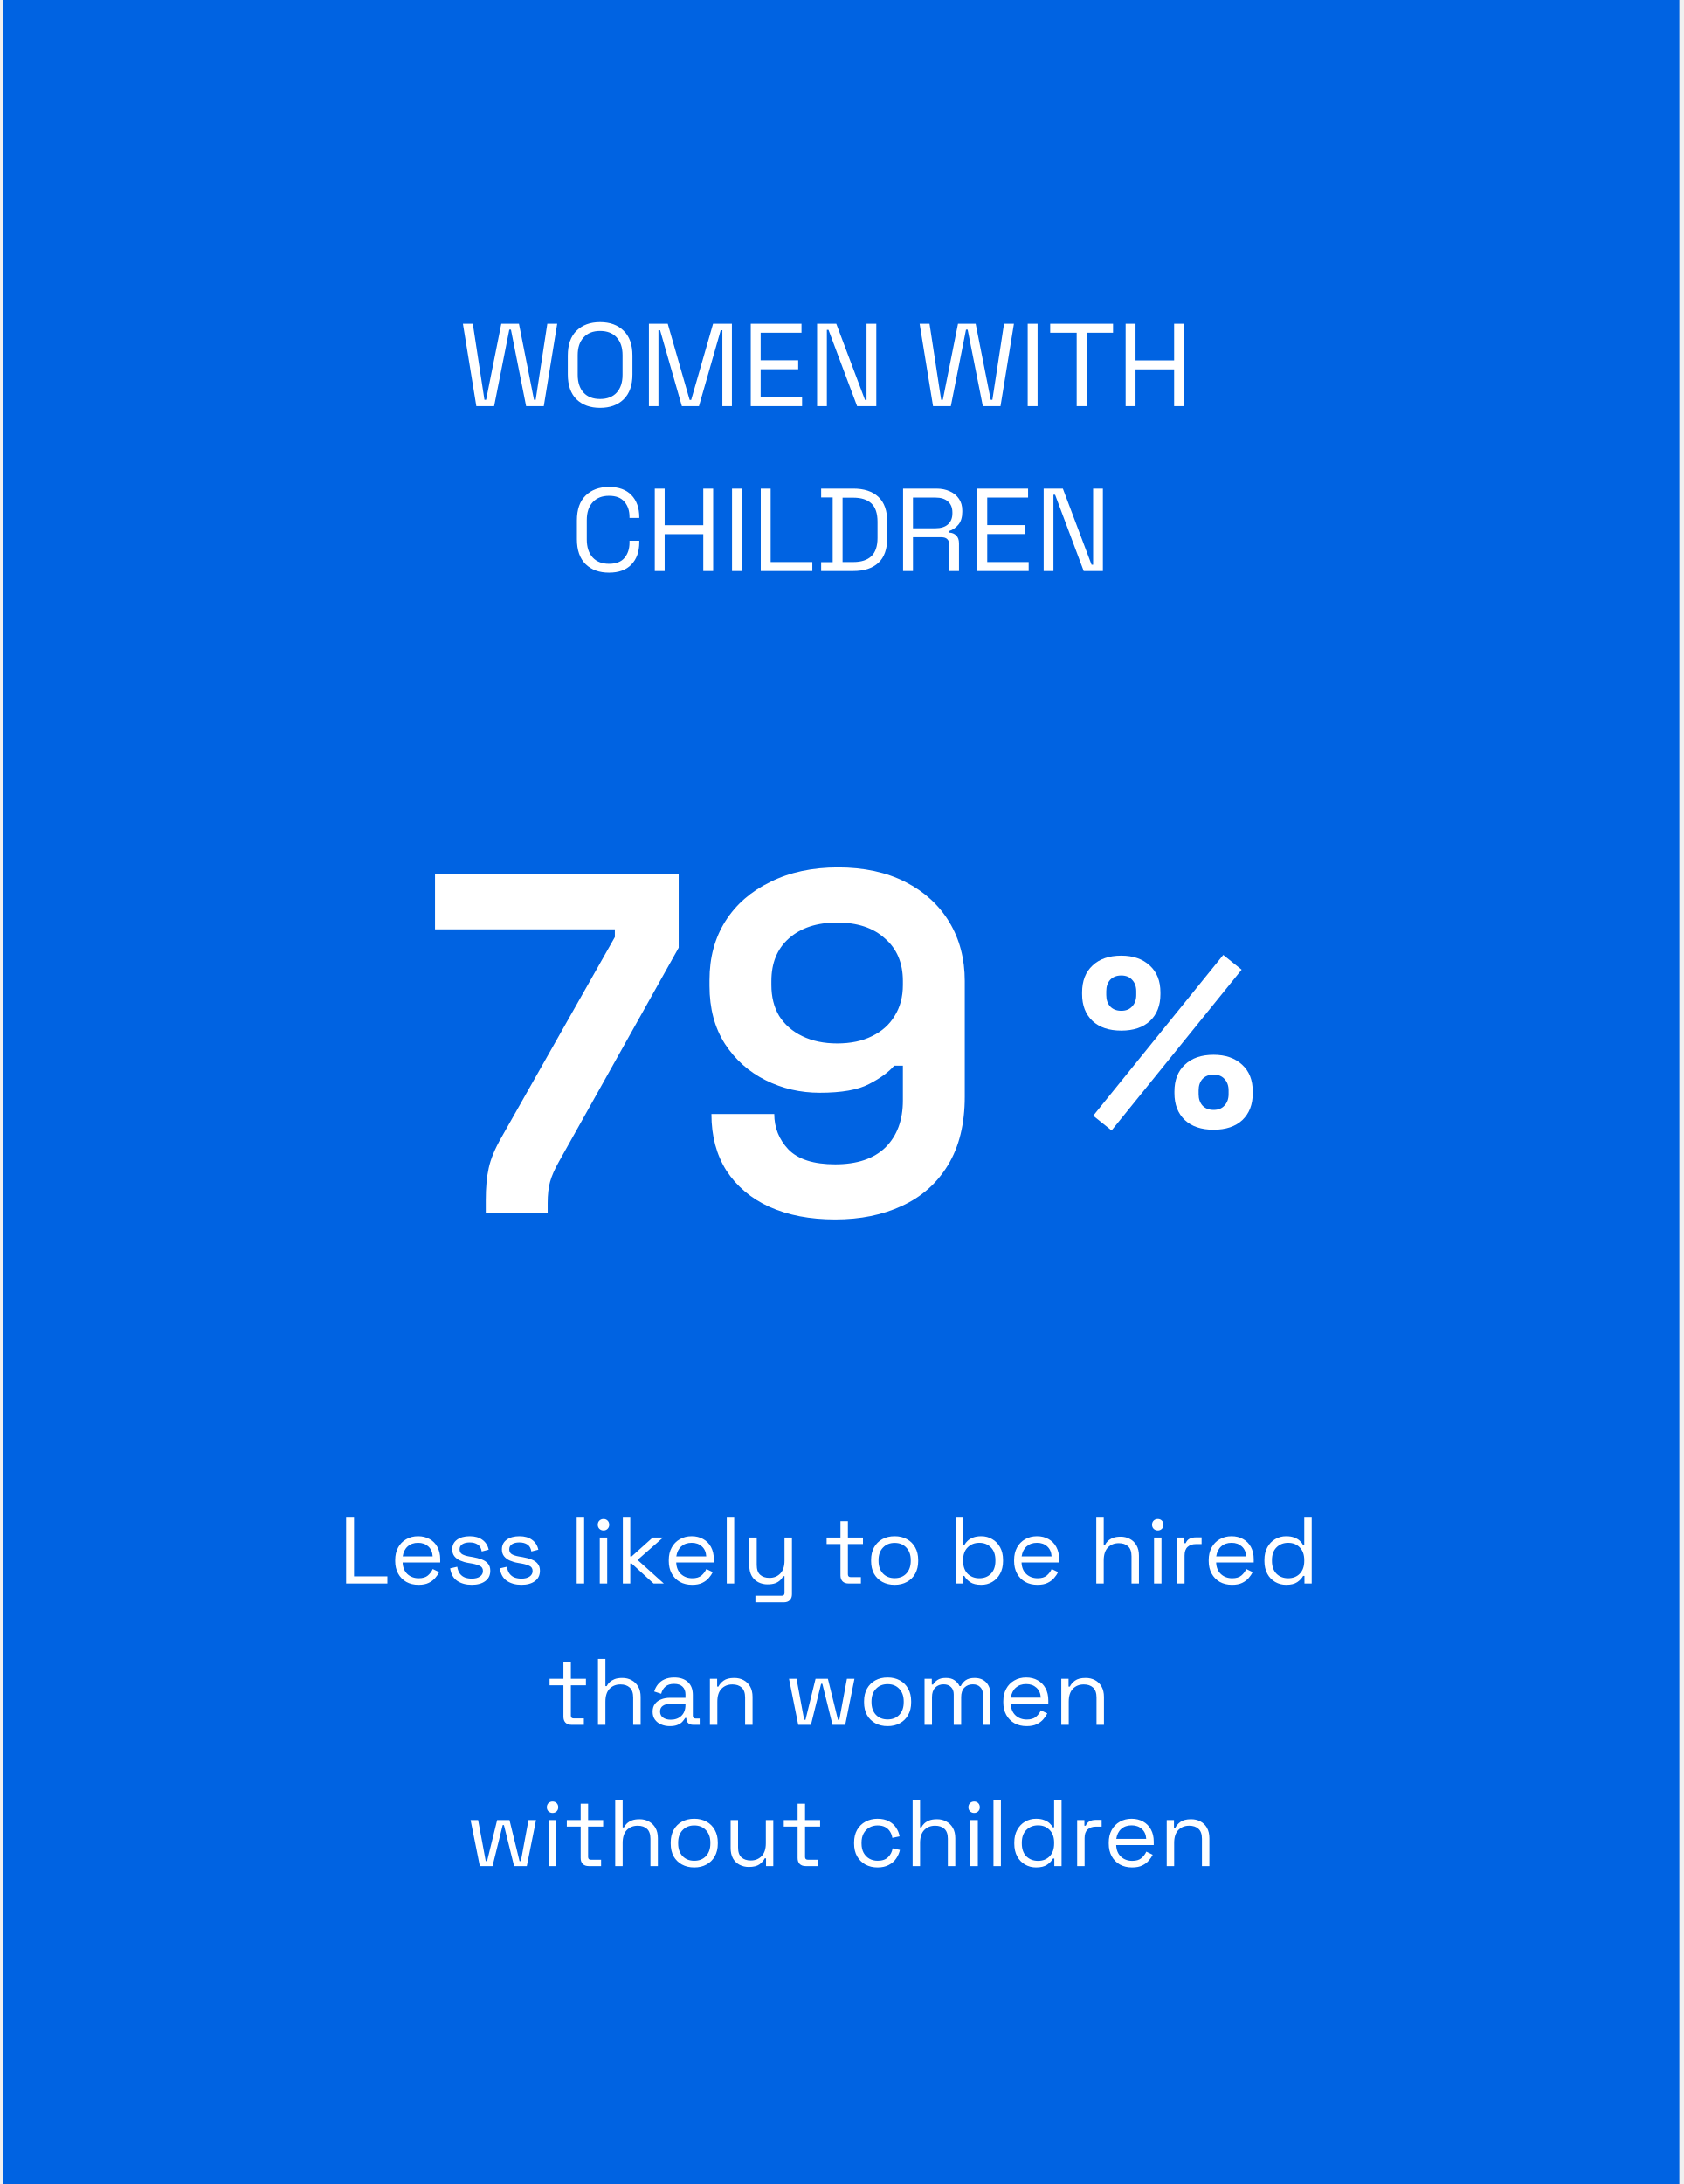
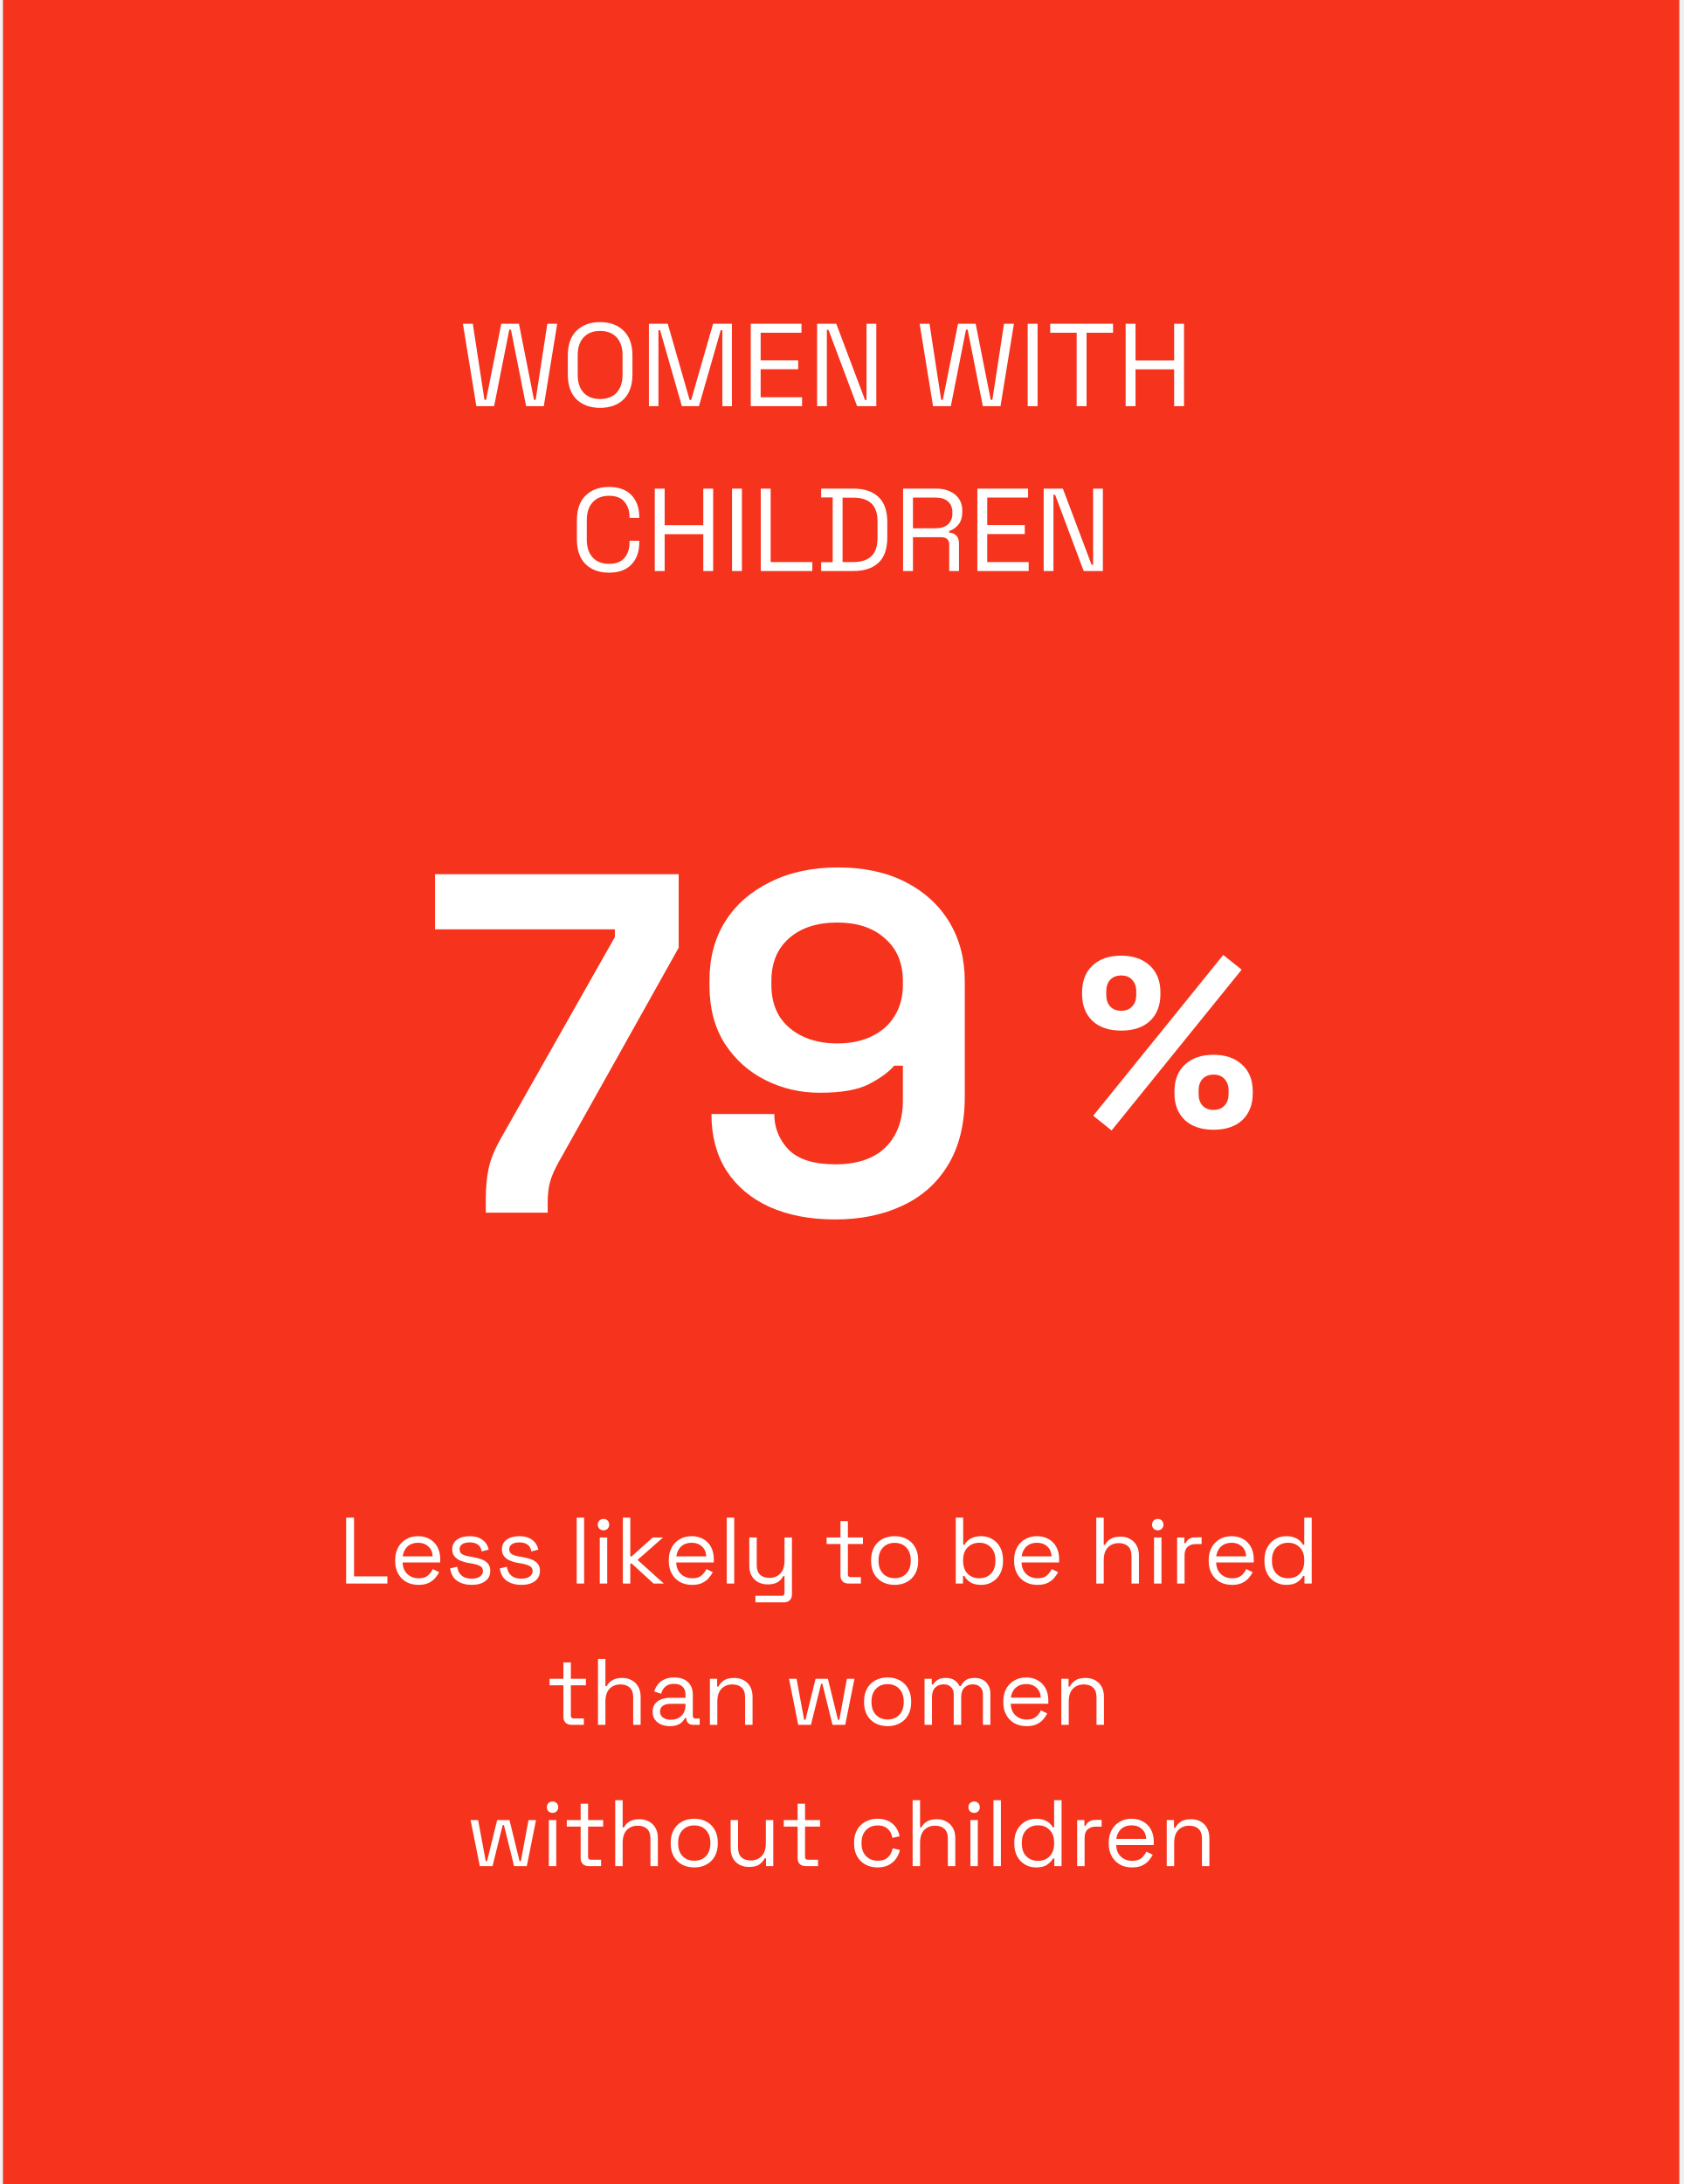
<svg xmlns="http://www.w3.org/2000/svg" width="286" height="371" fill="none">
-   <path fill="#0063E2" d="M.5 0h284.819v371H.5z" />
+   <path fill="#F6331C" d="M.5 0h284.819v371H.5z" />
  <path d="m80.93 69-2.28-14h1.68l1.98 12.92h.28L85.17 55h3l2.56 12.92h.28L92.99 55h1.68l-2.28 14h-3l-2.58-13h-.28l-2.58 13h-3.02zm21.023.28c-1.667 0-3-.48-4-1.44-.987-.973-1.48-2.387-1.48-4.24v-3.2c0-1.853.493-3.26 1.48-4.22 1-.973 2.333-1.46 4-1.46 1.68 0 3.013.487 4 1.46 1 .96 1.5 2.367 1.5 4.22v3.2c0 1.853-.5 3.267-1.5 4.24-.987.96-2.32 1.44-4 1.44zm0-1.5c1.213 0 2.153-.36 2.82-1.08.667-.733 1-1.747 1-3.04v-3.32c0-1.293-.333-2.3-1-3.02-.667-.733-1.607-1.1-2.82-1.1-1.2 0-2.133.367-2.8 1.1-.667.72-1 1.727-1 3.02v3.32c0 1.293.333 2.307 1 3.04.666.72 1.6 1.08 2.8 1.08zm8.299 1.22V55h3.2l3.72 12.94h.26l3.72-12.94h3.2v14h-1.62V56.1h-.28l-3.7 12.9h-2.9l-3.7-12.9h-.28V69h-1.62zm17.304 0V55h8.62v1.52h-6.94v4.68h6.38v1.52h-6.38v4.76h7.04V69h-8.72zm11.27 0V55h3.26l4.88 12.94h.26V55h1.66v14h-3.26l-4.86-12.96h-.28V69h-1.66zm19.701 0-2.28-14h1.68l1.98 12.92h.28l2.58-12.92h3l2.56 12.92h.28l1.98-12.92h1.68l-2.28 14h-3l-2.58-13h-.28l-2.58 13h-3.02zm16.08 0V55h1.68v14h-1.68zm8.323 0V56.52h-4.5V55h10.68v1.52h-4.5V69h-1.68zm8.318 0V55h1.68v6.22h6.56V55h1.68v14h-1.68v-6.26h-6.56V69h-1.68zm-87.772 28.28c-1.667 0-2.994-.48-3.98-1.44-.987-.973-1.48-2.387-1.48-4.24v-3.2c0-1.853.493-3.26 1.48-4.22.986-.973 2.313-1.46 3.98-1.46 1.653 0 2.92.46 3.8 1.38.893.92 1.34 2.18 1.34 3.78v.1h-1.66v-.16c0-1.053-.287-1.913-.86-2.58-.56-.68-1.434-1.02-2.62-1.02-1.187 0-2.114.367-2.78 1.1-.667.72-1 1.733-1 3.04v3.28c0 1.307.333 2.327 1 3.06.666.72 1.593 1.08 2.78 1.08 1.186 0 2.06-.333 2.62-1 .573-.68.86-1.547.86-2.6v-.32h1.66v.26c0 1.6-.447 2.86-1.34 3.78-.88.92-2.147 1.38-3.8 1.38zm7.772-.28V83h1.68v6.22h6.56V83h1.68v14h-1.68v-6.26h-6.56V97h-1.68zm13.125 0V83h1.68v14h-1.68zm4.883 0V83h1.68v12.48h7.08V97h-8.76zm10.258 0v-1.5h1.96v-11h-1.96V83h5.46c1.84 0 3.26.467 4.26 1.4 1.013.933 1.52 2.367 1.52 4.3v2.6c0 1.947-.507 3.387-1.52 4.32-1 .92-2.42 1.38-4.26 1.38h-5.46zm3.64-1.52h1.82c1.36 0 2.386-.333 3.08-1 .693-.667 1.04-1.7 1.04-3.1v-2.74c0-1.427-.347-2.467-1.04-3.12-.694-.653-1.72-.98-3.08-.98h-1.82v10.94zM153.435 97V83h5.66c.867 0 1.627.153 2.28.46.667.293 1.187.72 1.56 1.28.374.547.56 1.207.56 1.98v.22c0 .92-.22 1.647-.66 2.18-.44.533-.96.893-1.56 1.08v.28c.48.013.874.173 1.18.48.32.293.48.74.48 1.34V97h-1.66v-4.5c0-.4-.113-.707-.34-.92-.213-.213-.54-.32-.98-.32h-4.84V97h-1.68zm1.68-7.26h3.82c.92 0 1.627-.22 2.12-.66.507-.453.76-1.08.76-1.88v-.14c0-.8-.246-1.42-.74-1.86-.493-.453-1.206-.68-2.14-.68h-3.82v5.22zM166.053 97V83h8.62v1.52h-6.94v4.68h6.38v1.52h-6.38v4.76h7.04V97h-8.72zm11.269 0V83h3.26l4.88 12.94h.26V83h1.66v14h-3.26l-4.86-12.96h-.28V97h-1.66zM82.536 206v-2.136c0-2.135.164-3.943.493-5.421.328-1.534 1.04-3.259 2.135-5.175l19.304-34.09v-1.314H73.911V148.5h41.4v12.485l-20.372 36.39c-.711 1.259-1.204 2.382-1.478 3.368-.274.986-.41 2.19-.41 3.614V206H82.535zm59.366 1.15c-4.272 0-7.996-.712-11.172-2.136-3.121-1.424-5.558-3.477-7.311-6.16-1.697-2.684-2.546-5.887-2.546-9.611h10.679c0 2.3.794 4.299 2.382 5.996 1.643 1.698 4.299 2.547 7.968 2.547 3.724 0 6.571-.959 8.543-2.875 1.971-1.972 2.957-4.628 2.957-7.968v-5.915h-1.479c-.931 1.096-2.355 2.136-4.271 3.122-1.862.986-4.655 1.478-8.379 1.478-3.286 0-6.352-.711-9.2-2.135-2.848-1.424-5.148-3.478-6.9-6.161-1.752-2.738-2.629-6.024-2.629-9.857v-.986c0-3.833.904-7.174 2.711-10.021 1.807-2.848 4.354-5.066 7.639-6.654 3.286-1.643 7.12-2.464 11.501-2.464 4.381 0 8.187.821 11.417 2.464 3.231 1.643 5.723 3.915 7.476 6.818 1.752 2.902 2.628 6.243 2.628 10.021v19.633c0 4.654-.958 8.543-2.875 11.664-1.862 3.067-4.463 5.367-7.804 6.9-3.285 1.533-7.064 2.3-11.335 2.3zm.328-29.9c2.3 0 4.272-.411 5.915-1.232 1.697-.822 2.984-1.972 3.86-3.45.931-1.479 1.397-3.231 1.397-5.257v-.658c0-3.066-1.013-5.476-3.04-7.228-1.971-1.807-4.682-2.711-8.132-2.711-3.45 0-6.188.904-8.214 2.711-1.972 1.752-2.957 4.162-2.957 7.228v.658c0 2.026.438 3.778 1.314 5.257.931 1.478 2.245 2.628 3.943 3.45 1.698.821 3.669 1.232 5.914 1.232zM188.861 192.034l-3.121-2.505 22.096-27.313 3.122 2.505-22.097 27.313zm17.332-.123c-2.081 0-3.71-.548-4.887-1.643-1.178-1.123-1.766-2.642-1.766-4.559v-.288c0-1.944.588-3.463 1.766-4.559 1.177-1.122 2.806-1.683 4.887-1.683 2.027 0 3.642.561 4.847 1.683 1.205 1.096 1.807 2.615 1.807 4.559v.288c0 1.917-.589 3.436-1.766 4.559-1.178 1.095-2.807 1.643-4.888 1.643zm0-3.368c.794 0 1.41-.247 1.849-.739.465-.493.698-1.137.698-1.931v-.657c0-.794-.233-1.437-.698-1.93-.439-.493-1.055-.74-1.849-.74s-1.424.247-1.889.74c-.438.493-.657 1.136-.657 1.93v.657c0 .794.219 1.438.657 1.931.465.492 1.095.739 1.889.739zm-15.689-13.472c-2.081 0-3.71-.547-4.888-1.643-1.177-1.122-1.766-2.642-1.766-4.558v-.288c0-1.944.589-3.464 1.766-4.559 1.178-1.123 2.807-1.684 4.888-1.684 2.026 0 3.642.561 4.846 1.684 1.205 1.095 1.808 2.615 1.808 4.559v.288c0 1.916-.589 3.436-1.767 4.558-1.177 1.096-2.806 1.643-4.887 1.643zm0-3.368c.794 0 1.41-.246 1.848-.739.466-.493.698-1.136.698-1.93v-.657c0-.794-.232-1.438-.698-1.931-.438-.493-1.054-.739-1.848-.739s-1.424.246-1.889.739c-.438.493-.658 1.137-.658 1.931v.657c0 .794.22 1.437.658 1.93.465.493 1.095.739 1.889.739zM58.807 269v-11.2h1.344v9.984h5.664V269h-7.008zm12.304.224c-.79 0-1.483-.165-2.08-.496a3.574 3.574 0 0 1-1.392-1.424c-.331-.608-.496-1.312-.496-2.112V265c0-.811.165-1.52.496-2.128a3.5 3.5 0 0 1 1.376-1.408c.586-.341 1.258-.512 2.016-.512.736 0 1.386.16 1.952.48a3.286 3.286 0 0 1 1.328 1.344c.32.587.48 1.275.48 2.064v.576h-6.384c.032.843.304 1.504.816 1.984.512.469 1.152.704 1.92.704.672 0 1.189-.155 1.552-.464.362-.309.64-.677.832-1.104l1.088.528c-.16.331-.384.661-.672.992-.278.331-.646.608-1.104.832-.448.224-1.024.336-1.728.336zm-2.688-4.848h5.088c-.043-.725-.294-1.291-.752-1.696-.448-.405-1.024-.608-1.728-.608-.715 0-1.302.203-1.76.608-.459.405-.742.971-.848 1.696zm11.724 4.848c-.97 0-1.792-.224-2.464-.672-.661-.448-1.061-1.157-1.2-2.128l1.2-.272c.086.512.246.917.48 1.216.235.288.523.496.864.624.352.117.726.176 1.12.176.587 0 1.051-.117 1.392-.352.342-.235.512-.549.512-.944 0-.405-.165-.688-.496-.848-.32-.171-.762-.309-1.328-.416l-.656-.112a5.916 5.916 0 0 1-1.376-.4 2.522 2.522 0 0 1-.992-.736c-.245-.309-.368-.699-.368-1.168 0-.704.272-1.253.816-1.648.544-.395 1.264-.592 2.16-.592.886 0 1.6.203 2.144.608.555.395.912.955 1.072 1.68l-1.184.304c-.096-.565-.325-.96-.688-1.184-.362-.235-.81-.352-1.344-.352-.533 0-.954.101-1.264.304-.309.192-.464.48-.464.864 0 .373.144.651.432.832.299.171.694.299 1.184.384l.656.112c.555.096 1.051.229 1.488.4.448.16.8.395 1.056.704.267.309.4.715.4 1.216 0 .768-.288 1.36-.864 1.776-.565.416-1.328.624-2.288.624zm8.438 0c-.97 0-1.792-.224-2.464-.672-.661-.448-1.061-1.157-1.2-2.128l1.2-.272c.085.512.245.917.48 1.216.234.288.523.496.864.624.352.117.725.176 1.12.176.587 0 1.05-.117 1.392-.352.341-.235.512-.549.512-.944 0-.405-.166-.688-.496-.848-.32-.171-.763-.309-1.328-.416l-.656-.112a5.916 5.916 0 0 1-1.376-.4 2.522 2.522 0 0 1-.992-.736c-.246-.309-.368-.699-.368-1.168 0-.704.272-1.253.816-1.648.544-.395 1.264-.592 2.16-.592.885 0 1.6.203 2.144.608.555.395.912.955 1.072 1.68l-1.184.304c-.096-.565-.326-.96-.688-1.184-.363-.235-.81-.352-1.344-.352-.533 0-.955.101-1.264.304-.31.192-.464.48-.464.864 0 .373.144.651.432.832.298.171.693.299 1.184.384l.656.112c.554.096 1.05.229 1.488.4.448.16.8.395 1.056.704.266.309.4.715.4 1.216 0 .768-.288 1.36-.864 1.776-.566.416-1.328.624-2.288.624zM97.98 269v-11.2h1.264V269H97.98zm3.922 0v-7.824h1.264V269h-1.264zm.64-9.04a.987.987 0 0 1-.704-.272.93.93 0 0 1-.272-.688c0-.288.09-.523.272-.704a.987.987 0 0 1 .704-.272c.277 0 .506.091.688.272.181.181.272.416.272.704a.934.934 0 0 1-.272.688.935.935 0 0 1-.688.272zm3.282 9.04v-11.2h1.264v6.592h.224l3.584-3.216h1.76l-4.336 3.808 4.464 4.016h-1.744l-3.728-3.408h-.224V269h-1.264zm11.771.224c-.789 0-1.483-.165-2.08-.496a3.578 3.578 0 0 1-1.392-1.424c-.331-.608-.496-1.312-.496-2.112V265c0-.811.165-1.52.496-2.128a3.5 3.5 0 0 1 1.376-1.408c.587-.341 1.259-.512 2.016-.512.736 0 1.387.16 1.952.48a3.288 3.288 0 0 1 1.328 1.344c.32.587.48 1.275.48 2.064v.576h-6.384c.032.843.304 1.504.816 1.984.512.469 1.152.704 1.92.704.672 0 1.189-.155 1.552-.464.363-.309.64-.677.832-1.104l1.088.528c-.16.331-.384.661-.672.992-.277.331-.645.608-1.104.832-.448.224-1.024.336-1.728.336zm-2.688-4.848h5.088c-.043-.725-.293-1.291-.752-1.696-.448-.405-1.024-.608-1.728-.608-.715 0-1.301.203-1.76.608-.459.405-.741.971-.848 1.696zM123.48 269v-11.2h1.264V269h-1.264zm4.866 3.2v-1.12h4.48c.309 0 .464-.16.464-.48v-2.848h-.224a2.478 2.478 0 0 1-.496.672 2.467 2.467 0 0 1-.848.528c-.352.128-.795.192-1.328.192a3.397 3.397 0 0 1-1.568-.368 2.738 2.738 0 0 1-1.12-1.088c-.267-.48-.4-1.067-.4-1.76v-4.752h1.264v4.656c0 .768.192 1.328.576 1.68.394.352.922.528 1.584.528.746 0 1.36-.245 1.84-.736s.72-1.221.72-2.192v-3.936h1.264v9.648c0 .427-.123.763-.368 1.008-.235.245-.582.368-1.04.368h-4.8zm15.842-3.2c-.448 0-.795-.123-1.04-.368-.235-.245-.352-.581-.352-1.008v-5.344h-2.352v-1.104h2.352v-2.784h1.264v2.784h2.56v1.104h-2.56v5.152c0 .32.155.48.464.48h1.744V269h-2.08zm7.814.224c-.789 0-1.488-.165-2.096-.496a3.609 3.609 0 0 1-1.408-1.392c-.331-.608-.496-1.323-.496-2.144v-.208c0-.811.165-1.52.496-2.128a3.577 3.577 0 0 1 1.408-1.408c.608-.331 1.307-.496 2.096-.496.789 0 1.483.165 2.08.496.608.331 1.077.8 1.408 1.408.341.608.512 1.317.512 2.128v.208c0 .821-.171 1.536-.512 2.144a3.476 3.476 0 0 1-1.408 1.392c-.597.331-1.291.496-2.08.496zm0-1.136c.832 0 1.493-.261 1.984-.784.501-.533.752-1.248.752-2.144v-.144c0-.896-.251-1.605-.752-2.128-.491-.533-1.152-.8-1.984-.8-.821 0-1.483.267-1.984.8-.501.523-.752 1.232-.752 2.128v.144c0 .896.251 1.611.752 2.144.501.523 1.163.784 1.984.784zm14.72 1.136c-.811 0-1.445-.155-1.904-.464-.448-.309-.773-.661-.976-1.056h-.224V269h-1.232v-11.2h1.264v4.608h.224c.128-.245.309-.475.544-.688.235-.224.539-.405.912-.544.384-.149.848-.224 1.392-.224.683 0 1.301.165 1.856.496.565.32 1.013.784 1.344 1.392.331.597.496 1.312.496 2.144v.208c0 .832-.171 1.552-.512 2.16a3.456 3.456 0 0 1-1.344 1.392c-.555.32-1.168.48-1.84.48zm-.336-1.12c.811 0 1.467-.256 1.968-.768.512-.523.768-1.248.768-2.176v-.144c0-.928-.256-1.648-.768-2.16-.501-.523-1.157-.784-1.968-.784-.8 0-1.461.261-1.984.784-.512.512-.768 1.232-.768 2.16v.144c0 .928.256 1.653.768 2.176.523.512 1.184.768 1.984.768zm9.881 1.12c-.789 0-1.483-.165-2.08-.496a3.578 3.578 0 0 1-1.392-1.424c-.331-.608-.496-1.312-.496-2.112V265c0-.811.165-1.52.496-2.128a3.5 3.5 0 0 1 1.376-1.408c.587-.341 1.259-.512 2.016-.512.736 0 1.387.16 1.952.48a3.288 3.288 0 0 1 1.328 1.344c.32.587.48 1.275.48 2.064v.576h-6.384c.032.843.304 1.504.816 1.984.512.469 1.152.704 1.92.704.672 0 1.189-.155 1.552-.464.363-.309.64-.677.832-1.104l1.088.528c-.16.331-.384.661-.672.992-.277.331-.645.608-1.104.832-.448.224-1.024.336-1.728.336zm-2.688-4.848h5.088c-.043-.725-.293-1.291-.752-1.696-.448-.405-1.024-.608-1.728-.608-.715 0-1.301.203-1.76.608-.459.405-.741.971-.848 1.696zM186.261 269v-11.2h1.264v4.624h.224c.107-.235.267-.453.48-.656.224-.213.507-.389.848-.528.352-.139.795-.208 1.328-.208.587 0 1.109.128 1.568.384.469.245.843.608 1.12 1.088.277.469.416 1.056.416 1.76V269h-1.264v-4.64c0-.779-.197-1.344-.592-1.696-.384-.352-.907-.528-1.568-.528-.757 0-1.376.245-1.856.736-.469.491-.704 1.221-.704 2.192V269h-1.264zm9.813 0v-7.824h1.264V269h-1.264zm.64-9.04a.987.987 0 0 1-.704-.272.93.93 0 0 1-.272-.688c0-.288.09-.523.272-.704a.987.987 0 0 1 .704-.272c.277 0 .506.091.688.272.181.181.272.416.272.704a.934.934 0 0 1-.272.688.935.935 0 0 1-.688.272zm3.281 9.04v-7.824h1.232v.96h.224c.139-.341.352-.592.64-.752.288-.16.667-.24 1.136-.24h.928v1.152h-1.008c-.565 0-1.024.16-1.376.48-.341.309-.512.795-.512 1.456V269h-1.264zm9.334.224c-.789 0-1.482-.165-2.08-.496a3.578 3.578 0 0 1-1.392-1.424c-.33-.608-.496-1.312-.496-2.112V265c0-.811.166-1.52.496-2.128a3.507 3.507 0 0 1 1.376-1.408c.587-.341 1.259-.512 2.016-.512.736 0 1.387.16 1.952.48a3.282 3.282 0 0 1 1.328 1.344c.32.587.48 1.275.48 2.064v.576h-6.384c.032.843.304 1.504.816 1.984.512.469 1.152.704 1.92.704.672 0 1.19-.155 1.552-.464.363-.309.64-.677.832-1.104l1.088.528c-.16.331-.384.661-.672.992-.277.331-.645.608-1.104.832-.448.224-1.024.336-1.728.336zm-2.688-4.848h5.088c-.042-.725-.293-1.291-.752-1.696-.448-.405-1.024-.608-1.728-.608-.714 0-1.301.203-1.76.608-.458.405-.741.971-.848 1.696zm11.885 4.848c-.672 0-1.291-.16-1.856-.48a3.456 3.456 0 0 1-1.344-1.392c-.331-.608-.496-1.328-.496-2.16v-.208c0-.832.165-1.547.496-2.144.331-.608.773-1.072 1.328-1.392a3.635 3.635 0 0 1 1.872-.496c.544 0 1.003.075 1.376.224.384.139.693.32.928.544.235.213.416.443.544.688h.224V257.8h1.264V269h-1.232v-1.296h-.224c-.213.395-.544.747-.992 1.056-.448.309-1.077.464-1.888.464zm.336-1.12c.811 0 1.467-.256 1.968-.768.512-.523.768-1.248.768-2.176v-.144c0-.928-.256-1.648-.768-2.16-.501-.523-1.157-.784-1.968-.784-.8 0-1.461.261-1.984.784-.512.512-.768 1.232-.768 2.16v.144c0 .928.256 1.653.768 2.176.523.512 1.184.768 1.984.768zM97.118 293c-.448 0-.795-.123-1.04-.368-.235-.245-.352-.581-.352-1.008v-5.344h-2.352v-1.104h2.352v-2.784h1.264v2.784h2.56v1.104h-2.56v5.152c0 .32.154.48.464.48h1.744V293h-2.08zm4.479 0v-11.2h1.264v4.624h.224c.107-.235.267-.453.48-.656.224-.213.507-.389.848-.528.352-.139.795-.208 1.328-.208.587 0 1.109.128 1.568.384.469.245.843.608 1.12 1.088.277.469.416 1.056.416 1.76V293h-1.264v-4.64c0-.779-.197-1.344-.592-1.696-.384-.352-.907-.528-1.568-.528-.757 0-1.376.245-1.856.736-.469.491-.704 1.221-.704 2.192V293h-1.264zm12.212.224a3.74 3.74 0 0 1-1.488-.288 2.426 2.426 0 0 1-1.056-.832c-.256-.363-.384-.805-.384-1.328 0-.533.128-.971.384-1.312a2.267 2.267 0 0 1 1.056-.784c.448-.181.95-.272 1.504-.272h2.64v-.576c0-.555-.165-.992-.496-1.312-.32-.32-.8-.48-1.44-.48-.629 0-1.12.155-1.472.464-.352.299-.592.704-.72 1.216l-1.184-.384c.128-.437.331-.832.608-1.184a2.901 2.901 0 0 1 1.104-.864c.47-.224 1.03-.336 1.68-.336 1.003 0 1.782.261 2.336.784.555.512.832 1.237.832 2.176v3.536c0 .32.15.48.448.48h.72V293h-1.104c-.352 0-.634-.096-.848-.288-.213-.203-.32-.469-.32-.8v-.08h-.192a3.791 3.791 0 0 1-.48.64c-.192.213-.458.389-.8.528-.341.149-.784.224-1.328.224zm.144-1.088c.747 0 1.35-.219 1.808-.656.47-.448.704-1.072.704-1.872v-.176h-2.592c-.501 0-.917.112-1.248.336-.32.213-.48.539-.48.976 0 .437.166.779.496 1.024.342.245.779.368 1.312.368zm6.66.864v-7.824h1.232v1.328h.224c.17-.373.458-.709.864-1.008.416-.309 1.024-.464 1.824-.464.586 0 1.109.123 1.568.368a2.75 2.75 0 0 1 1.12 1.088c.277.48.416 1.072.416 1.776V293h-1.264v-4.64c0-.779-.198-1.344-.592-1.696-.384-.352-.907-.528-1.568-.528-.758 0-1.376.245-1.856.736-.47.491-.704 1.221-.704 2.192V293h-1.264zm15.009 0-1.568-7.824h1.28l1.296 6.976h.224l1.712-6.976h2.096l1.712 6.976h.224l1.296-6.976h1.28L143.606 293h-2.16l-1.728-6.976h-.208L137.782 293h-2.16zm15.185.224c-.79 0-1.488-.165-2.096-.496a3.602 3.602 0 0 1-1.408-1.392c-.331-.608-.496-1.323-.496-2.144v-.208c0-.811.165-1.52.496-2.128a3.57 3.57 0 0 1 1.408-1.408c.608-.331 1.306-.496 2.096-.496.789 0 1.482.165 2.08.496.608.331 1.077.8 1.408 1.408.341.608.512 1.317.512 2.128v.208c0 .821-.171 1.536-.512 2.144a3.476 3.476 0 0 1-1.408 1.392c-.598.331-1.291.496-2.08.496zm0-1.136c.832 0 1.493-.261 1.984-.784.501-.533.752-1.248.752-2.144v-.144c0-.896-.251-1.605-.752-2.128-.491-.533-1.152-.8-1.984-.8-.822 0-1.483.267-1.984.8-.502.523-.752 1.232-.752 2.128v.144c0 .896.25 1.611.752 2.144.501.523 1.162.784 1.984.784zm6.274.912v-7.824h1.232v.976h.224c.15-.277.395-.533.736-.768.342-.235.822-.352 1.44-.352.608 0 1.099.133 1.472.4.384.267.662.592.832.976h.224a2.57 2.57 0 0 1 .816-.976c.374-.267.891-.4 1.552-.4.523 0 .982.107 1.376.32.395.213.704.523.928.928.235.395.352.869.352 1.424V293h-1.264v-5.184c0-.523-.154-.933-.464-1.232-.298-.309-.72-.464-1.264-.464-.576 0-1.05.187-1.424.56-.362.373-.544.912-.544 1.616V293h-1.264v-5.184c0-.523-.154-.933-.464-1.232-.298-.309-.72-.464-1.264-.464-.576 0-1.05.187-1.424.56-.362.373-.544.912-.544 1.616V293h-1.264zm17.35.224c-.789 0-1.483-.165-2.08-.496a3.578 3.578 0 0 1-1.392-1.424c-.331-.608-.496-1.312-.496-2.112V289c0-.811.165-1.52.496-2.128a3.5 3.5 0 0 1 1.376-1.408c.587-.341 1.259-.512 2.016-.512.736 0 1.387.16 1.952.48a3.288 3.288 0 0 1 1.328 1.344c.32.587.48 1.275.48 2.064v.576h-6.384c.032.843.304 1.504.816 1.984.512.469 1.152.704 1.92.704.672 0 1.189-.155 1.552-.464.363-.309.64-.677.832-1.104l1.088.528c-.16.331-.384.661-.672.992-.277.331-.645.608-1.104.832-.448.224-1.024.336-1.728.336zm-2.688-4.848h5.088c-.043-.725-.293-1.291-.752-1.696-.448-.405-1.024-.608-1.728-.608-.715 0-1.301.203-1.76.608-.459.405-.741.971-.848 1.696zm8.573 4.624v-7.824h1.232v1.328h.224c.17-.373.458-.709.864-1.008.416-.309 1.024-.464 1.824-.464.586 0 1.109.123 1.568.368a2.75 2.75 0 0 1 1.12 1.088c.277.48.416 1.072.416 1.776V293H186.3v-4.64c0-.779-.198-1.344-.592-1.696-.384-.352-.907-.528-1.568-.528-.758 0-1.376.245-1.856.736-.47.491-.704 1.221-.704 2.192V293h-1.264zm-98.795 24-1.568-7.824h1.28l1.296 6.976h.224l1.712-6.976h2.096l1.712 6.976h.224l1.296-6.976h1.28L89.505 317h-2.16l-1.728-6.976h-.208L83.68 317h-2.16zm11.724 0v-7.824h1.264V317h-1.264zm.64-9.04a.988.988 0 0 1-.704-.272.932.932 0 0 1-.272-.688c0-.288.091-.523.272-.704a.988.988 0 0 1 .704-.272c.278 0 .507.091.688.272.182.181.272.416.272.704 0 .277-.09.507-.272.688a.934.934 0 0 1-.688.272zm6.162 9.04c-.448 0-.794-.123-1.04-.368-.234-.245-.352-.581-.352-1.008v-5.344h-2.352v-1.104h2.352v-2.784h1.264v2.784h2.56v1.104h-2.56v5.152c0 .32.155.48.464.48h1.744V317h-2.08zm4.48 0v-11.2h1.264v4.624h.224c.106-.235.266-.453.48-.656.224-.213.506-.389.848-.528.352-.139.794-.208 1.328-.208.586 0 1.109.128 1.568.384a2.75 2.75 0 0 1 1.12 1.088c.277.469.416 1.056.416 1.76V317h-1.264v-4.64c0-.779-.198-1.344-.592-1.696-.384-.352-.907-.528-1.568-.528-.758 0-1.376.245-1.856.736-.47.491-.704 1.221-.704 2.192V317h-1.264zm13.428.224c-.789 0-1.488-.165-2.096-.496a3.609 3.609 0 0 1-1.408-1.392c-.331-.608-.496-1.323-.496-2.144v-.208c0-.811.165-1.52.496-2.128a3.577 3.577 0 0 1 1.408-1.408c.608-.331 1.307-.496 2.096-.496.789 0 1.483.165 2.08.496.608.331 1.077.8 1.408 1.408.341.608.512 1.317.512 2.128v.208c0 .821-.171 1.536-.512 2.144a3.476 3.476 0 0 1-1.408 1.392c-.597.331-1.291.496-2.08.496zm0-1.136c.832 0 1.493-.261 1.984-.784.501-.533.752-1.248.752-2.144v-.144c0-.896-.251-1.605-.752-2.128-.491-.533-1.152-.8-1.984-.8-.821 0-1.483.267-1.984.8-.501.523-.752 1.232-.752 2.128v.144c0 .896.251 1.611.752 2.144.501.523 1.163.784 1.984.784zm9.267 1.056a3.397 3.397 0 0 1-1.568-.368 2.738 2.738 0 0 1-1.12-1.088c-.267-.491-.4-1.083-.4-1.776v-4.736h1.264v4.64c0 .779.192 1.344.576 1.696.394.352.922.528 1.584.528.746 0 1.36-.245 1.84-.736s.72-1.221.72-2.192v-3.936h1.264V317h-1.232v-1.328h-.224c-.171.373-.464.715-.88 1.024-.416.299-1.024.448-1.824.448zm9.685-.144c-.448 0-.795-.123-1.04-.368-.235-.245-.352-.581-.352-1.008v-5.344h-2.352v-1.104h2.352v-2.784h1.264v2.784h2.56v1.104h-2.56v5.152c0 .32.154.48.464.48h1.744V317h-2.08zm12.188.224c-.757 0-1.44-.16-2.048-.48a3.69 3.69 0 0 1-1.424-1.408c-.341-.608-.512-1.328-.512-2.16V313c0-.843.171-1.563.512-2.16a3.575 3.575 0 0 1 1.424-1.392c.608-.331 1.291-.496 2.048-.496.747 0 1.382.139 1.904.416.534.277.95.645 1.248 1.104.31.459.507.949.592 1.472l-1.232.256a2.615 2.615 0 0 0-.384-1.056 2.1 2.1 0 0 0-.816-.768c-.352-.192-.784-.288-1.296-.288-.522 0-.992.117-1.408.352-.405.235-.73.571-.976 1.008-.234.437-.352.96-.352 1.568v.144c0 .608.118 1.131.352 1.568.246.437.571.773.976 1.008.416.235.886.352 1.408.352.779 0 1.371-.203 1.776-.608.416-.405.672-.907.768-1.504l1.248.272c-.117.512-.33.997-.64 1.456-.309.459-.73.827-1.264 1.104-.522.277-1.157.416-1.904.416zm5.963-.224v-11.2h1.264v4.624h.224c.107-.235.267-.453.48-.656.224-.213.507-.389.848-.528.352-.139.795-.208 1.328-.208.587 0 1.109.128 1.568.384.469.245.843.608 1.12 1.088.277.469.416 1.056.416 1.76V317h-1.264v-4.64c0-.779-.197-1.344-.592-1.696-.384-.352-.907-.528-1.568-.528-.757 0-1.376.245-1.856.736-.469.491-.704 1.221-.704 2.192V317h-1.264zm9.812 0v-7.824h1.264V317h-1.264zm.64-9.04a.99.99 0 0 1-.704-.272.934.934 0 0 1-.272-.688c0-.288.091-.523.272-.704a.99.99 0 0 1 .704-.272c.278 0 .507.091.688.272.182.181.272.416.272.704a.93.93 0 0 1-.96.96zm3.282 9.04v-11.2h1.264V317h-1.264zm7.234.224c-.672 0-1.291-.16-1.856-.48a3.456 3.456 0 0 1-1.344-1.392c-.331-.608-.496-1.328-.496-2.16v-.208c0-.832.165-1.547.496-2.144.331-.608.773-1.072 1.328-1.392a3.635 3.635 0 0 1 1.872-.496c.544 0 1.003.075 1.376.224.384.139.693.32.928.544.235.213.416.443.544.688h.224V305.8h1.264V317h-1.232v-1.296h-.224c-.213.395-.544.747-.992 1.056-.448.309-1.077.464-1.888.464zm.336-1.12c.811 0 1.467-.256 1.968-.768.512-.523.768-1.248.768-2.176v-.144c0-.928-.256-1.648-.768-2.16-.501-.523-1.157-.784-1.968-.784-.8 0-1.461.261-1.984.784-.512.512-.768 1.232-.768 2.16v.144c0 .928.256 1.653.768 2.176.523.512 1.184.768 1.984.768zm6.649.896v-7.824h1.232v.96h.224c.139-.341.352-.592.64-.752.288-.16.667-.24 1.136-.24h.928v1.152h-1.008c-.565 0-1.024.16-1.376.48-.341.309-.512.795-.512 1.456V317h-1.264zm9.334.224c-.789 0-1.483-.165-2.08-.496a3.578 3.578 0 0 1-1.392-1.424c-.331-.608-.496-1.312-.496-2.112V313c0-.811.165-1.52.496-2.128a3.5 3.5 0 0 1 1.376-1.408c.587-.341 1.259-.512 2.016-.512.736 0 1.387.16 1.952.48a3.288 3.288 0 0 1 1.328 1.344c.32.587.48 1.275.48 2.064v.576h-6.384c.032.843.304 1.504.816 1.984.512.469 1.152.704 1.92.704.672 0 1.189-.155 1.552-.464.363-.309.64-.677.832-1.104l1.088.528c-.16.331-.384.661-.672.992-.277.331-.645.608-1.104.832-.448.224-1.024.336-1.728.336zm-2.688-4.848h5.088c-.043-.725-.293-1.291-.752-1.696-.448-.405-1.024-.608-1.728-.608-.715 0-1.301.203-1.76.608-.459.405-.741.971-.848 1.696zM198.23 317v-7.824h1.232v1.328h.224c.17-.373.458-.709.864-1.008.416-.309 1.024-.464 1.824-.464.586 0 1.109.123 1.568.368a2.75 2.75 0 0 1 1.12 1.088c.277.48.416 1.072.416 1.776V317h-1.264v-4.64c0-.779-.198-1.344-.592-1.696-.384-.352-.907-.528-1.568-.528-.758 0-1.376.245-1.856.736-.47.491-.704 1.221-.704 2.192V317h-1.264z" fill="#fff" />
</svg>
